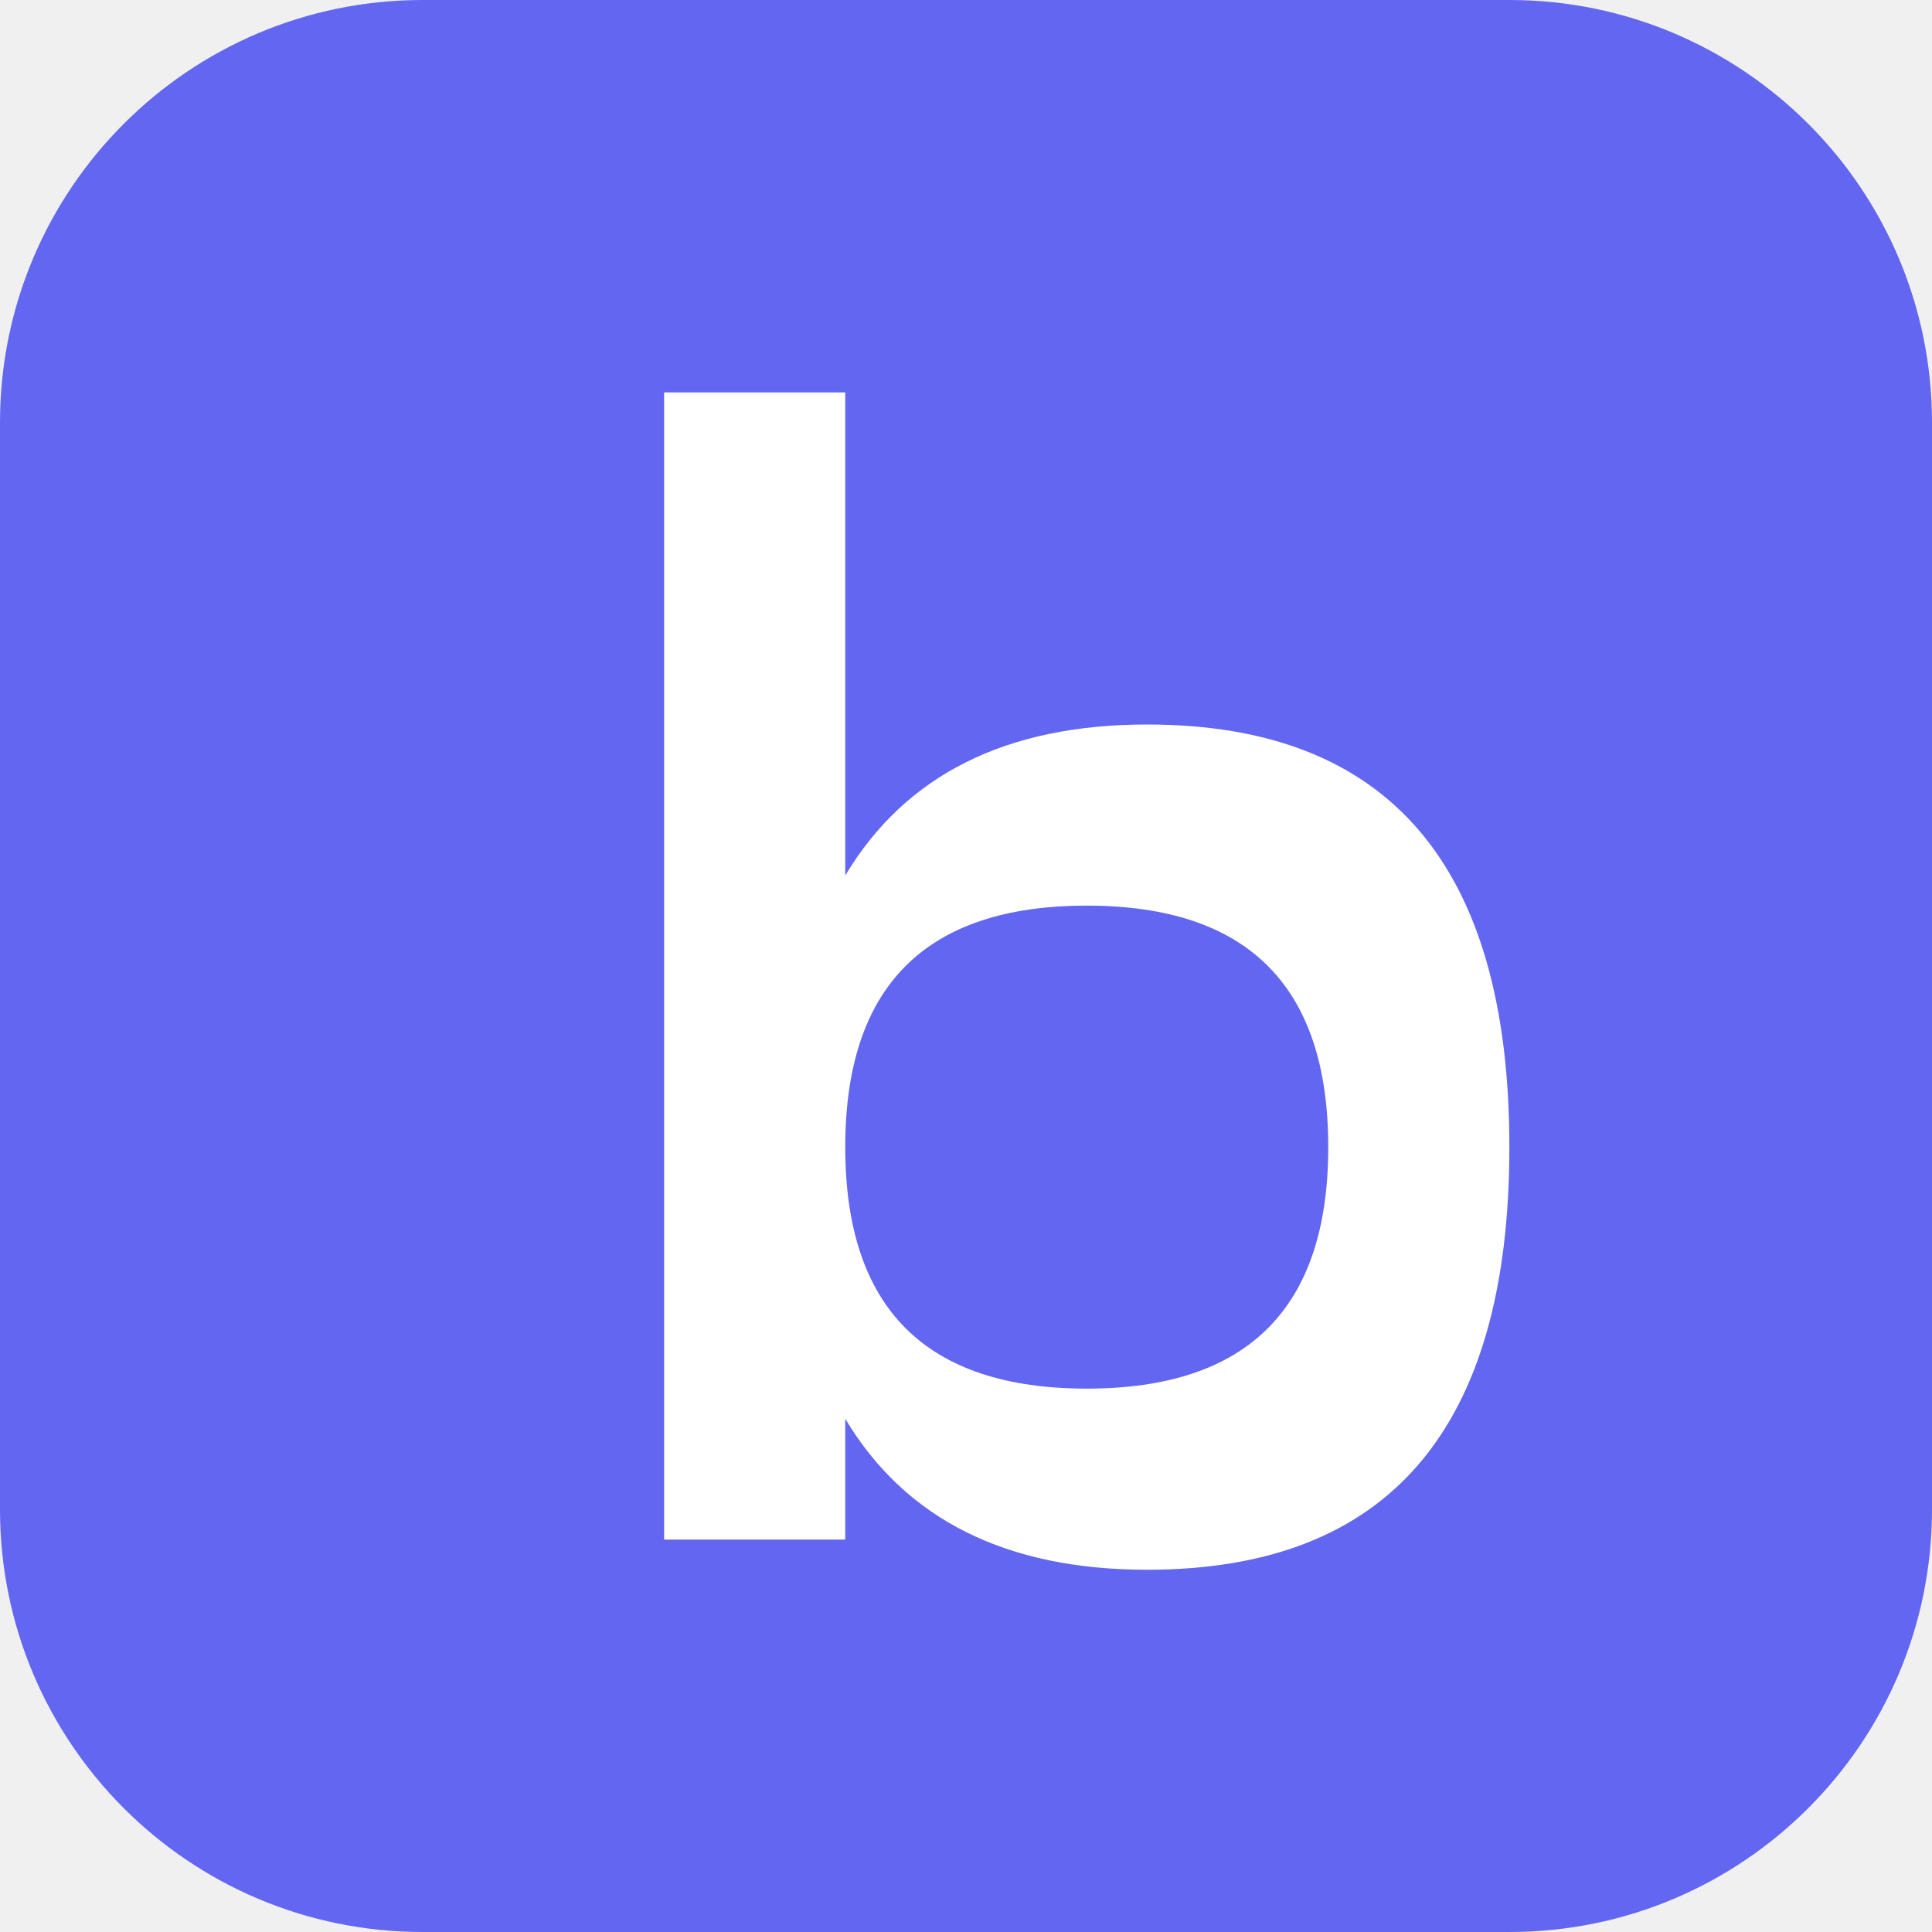
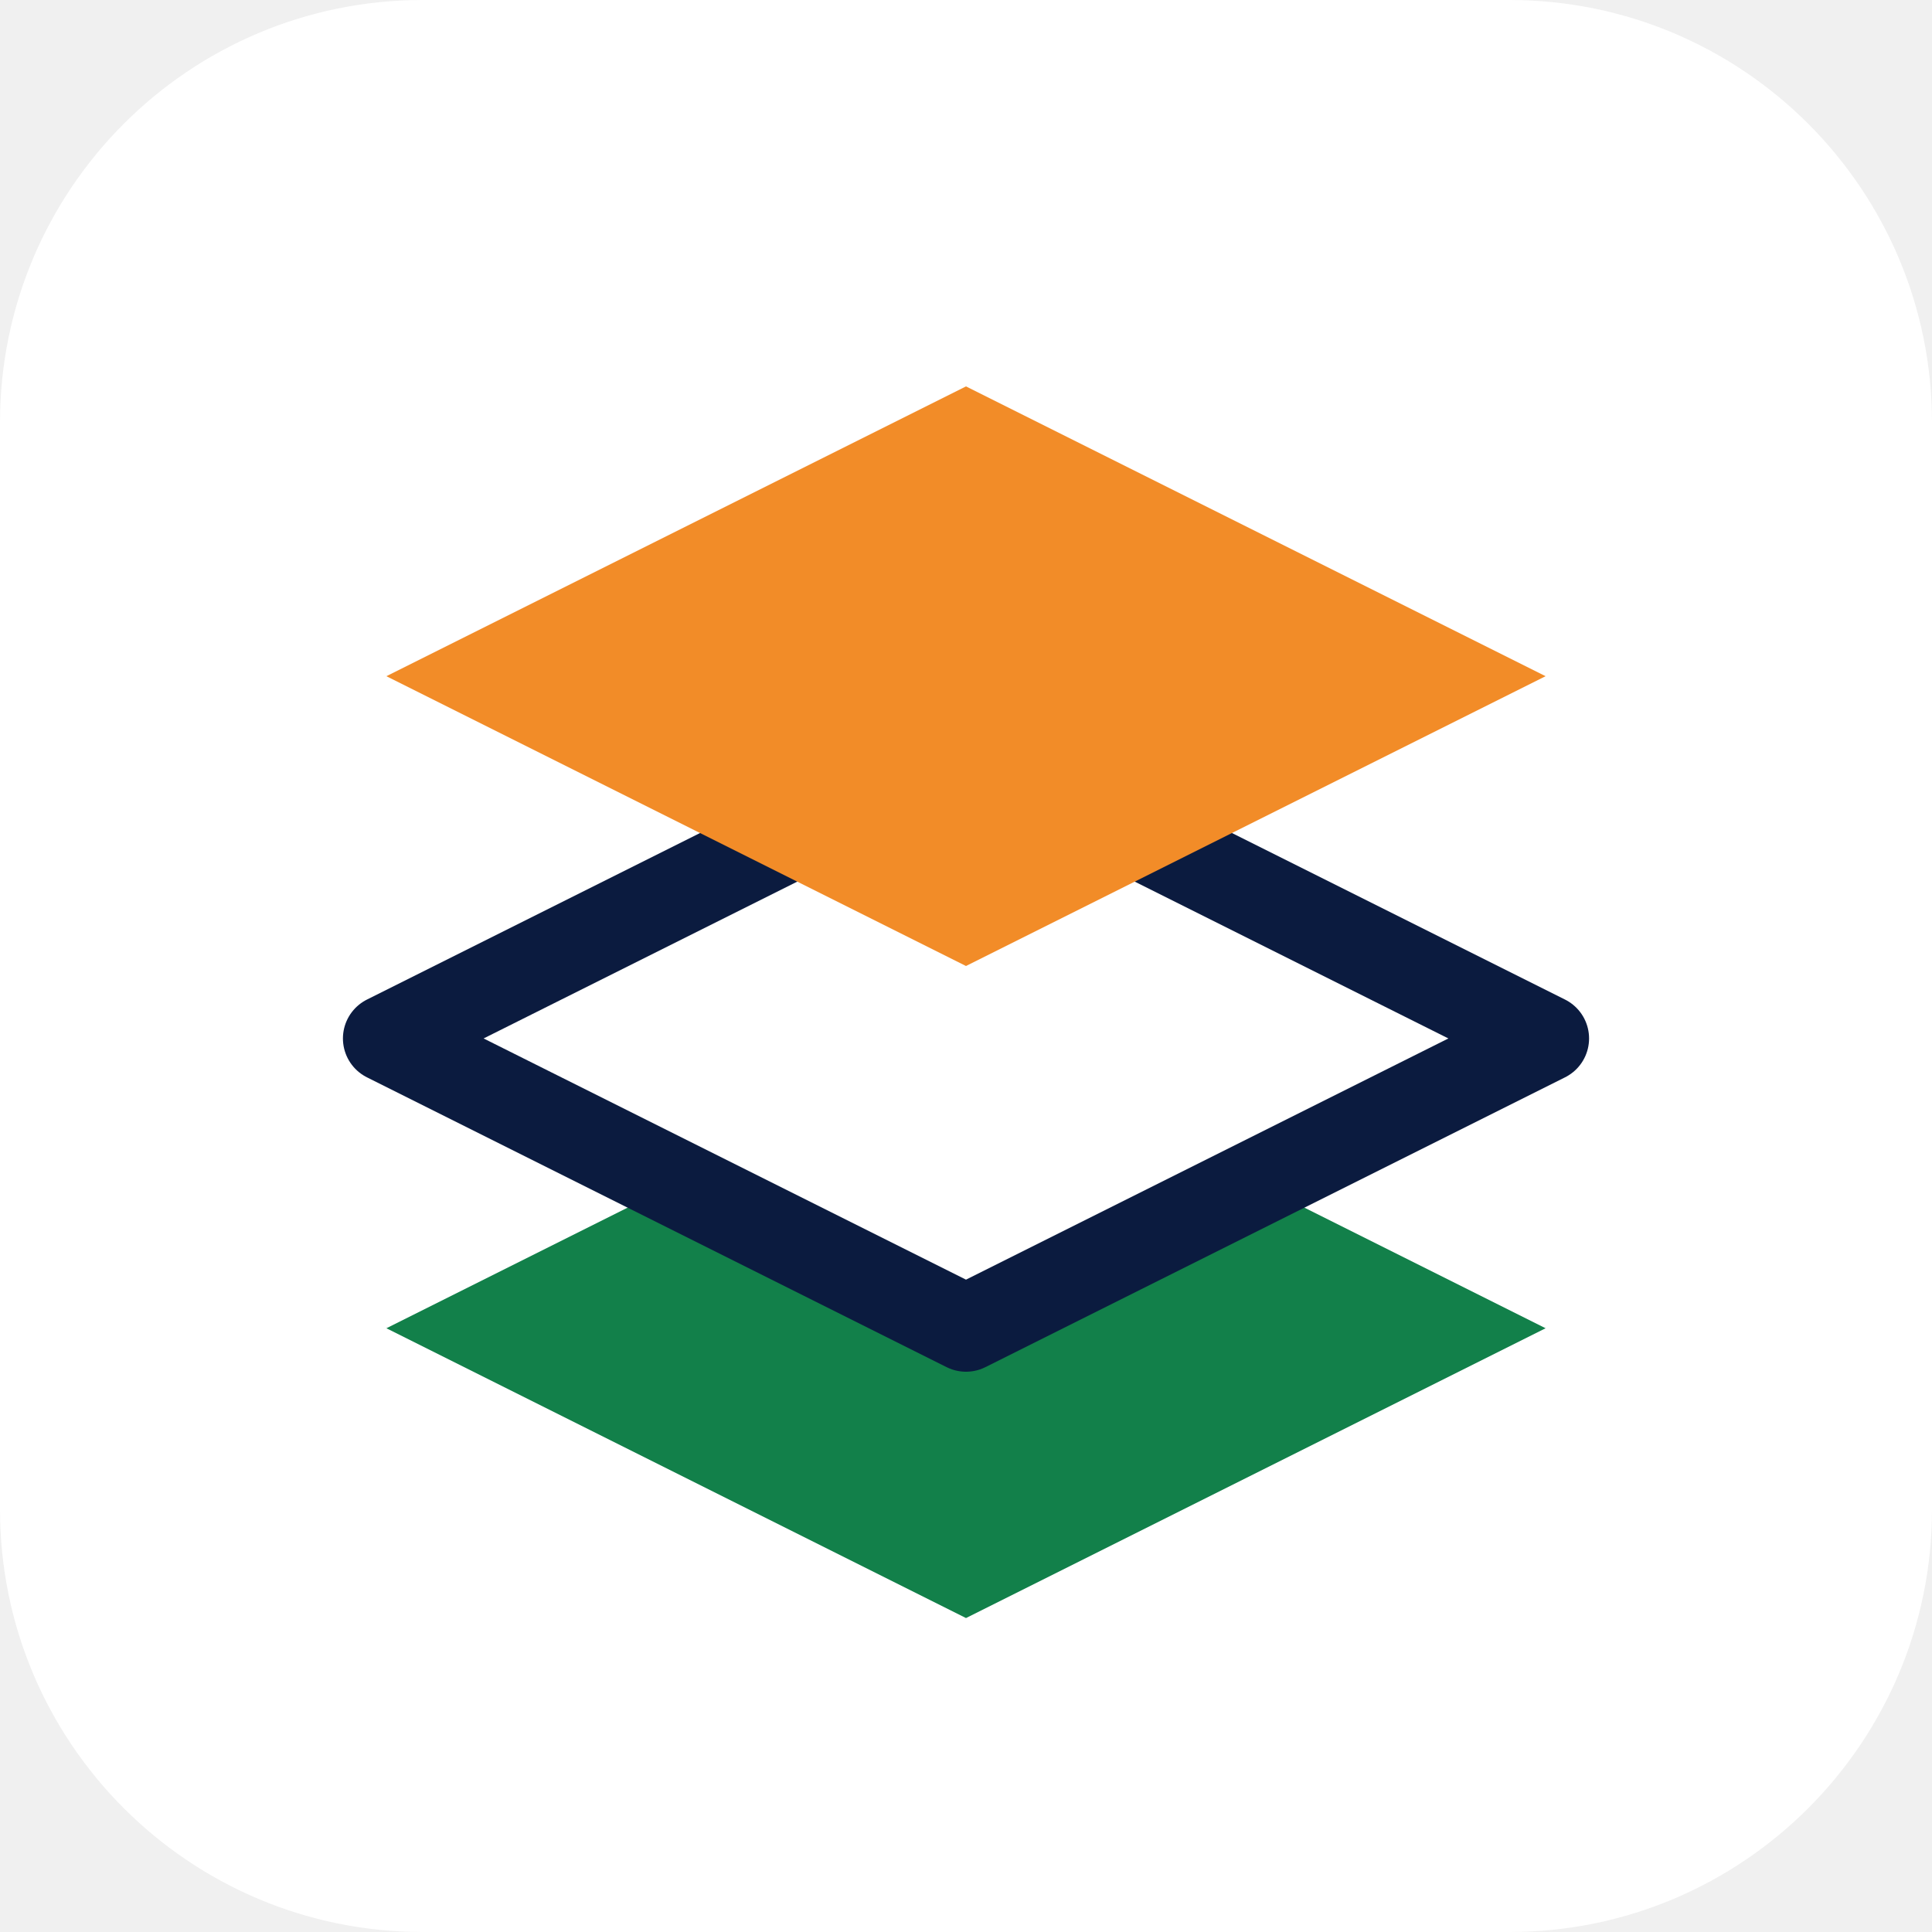
<svg xmlns="http://www.w3.org/2000/svg" viewBox="0 0 64 64" role="img" aria-label="bharatlas">
-   <rect width="64" height="64" rx="14" fill="#6366f1" />
-   <path d="M 22 13        L 22 51        L 28 51        L 28 47        Q 31 52 38 52        Q 50 52 50 38        Q 50 24 38 24        Q 31 24 28 29        L 28 13        Z        M 36 30        Q 44 30 44 38        Q 44 46 36 46        Q 28 46 28 38        Q 28 30 36 30 Z" fill="#ffffff" fill-rule="evenodd" />
+   <rect width="64" height="64" rx="14" fill="#FFFFFF" />
+   <g transform="translate(8 8) scale(1.2)">
+     <path d="M20 22 L36 30 L20 38 L4 30 Z" fill="#12804A" />
+     <path d="M20 14 L36 22 L20 30 L4 22 Z" fill="#FFFFFF" stroke="#0B1B3F" stroke-width="2.4" stroke-linejoin="round" />
+     <path d="M20 4 L36 12 L20 20 L4 12 Z" fill="#F28C28" />
+   </g>
</svg>
